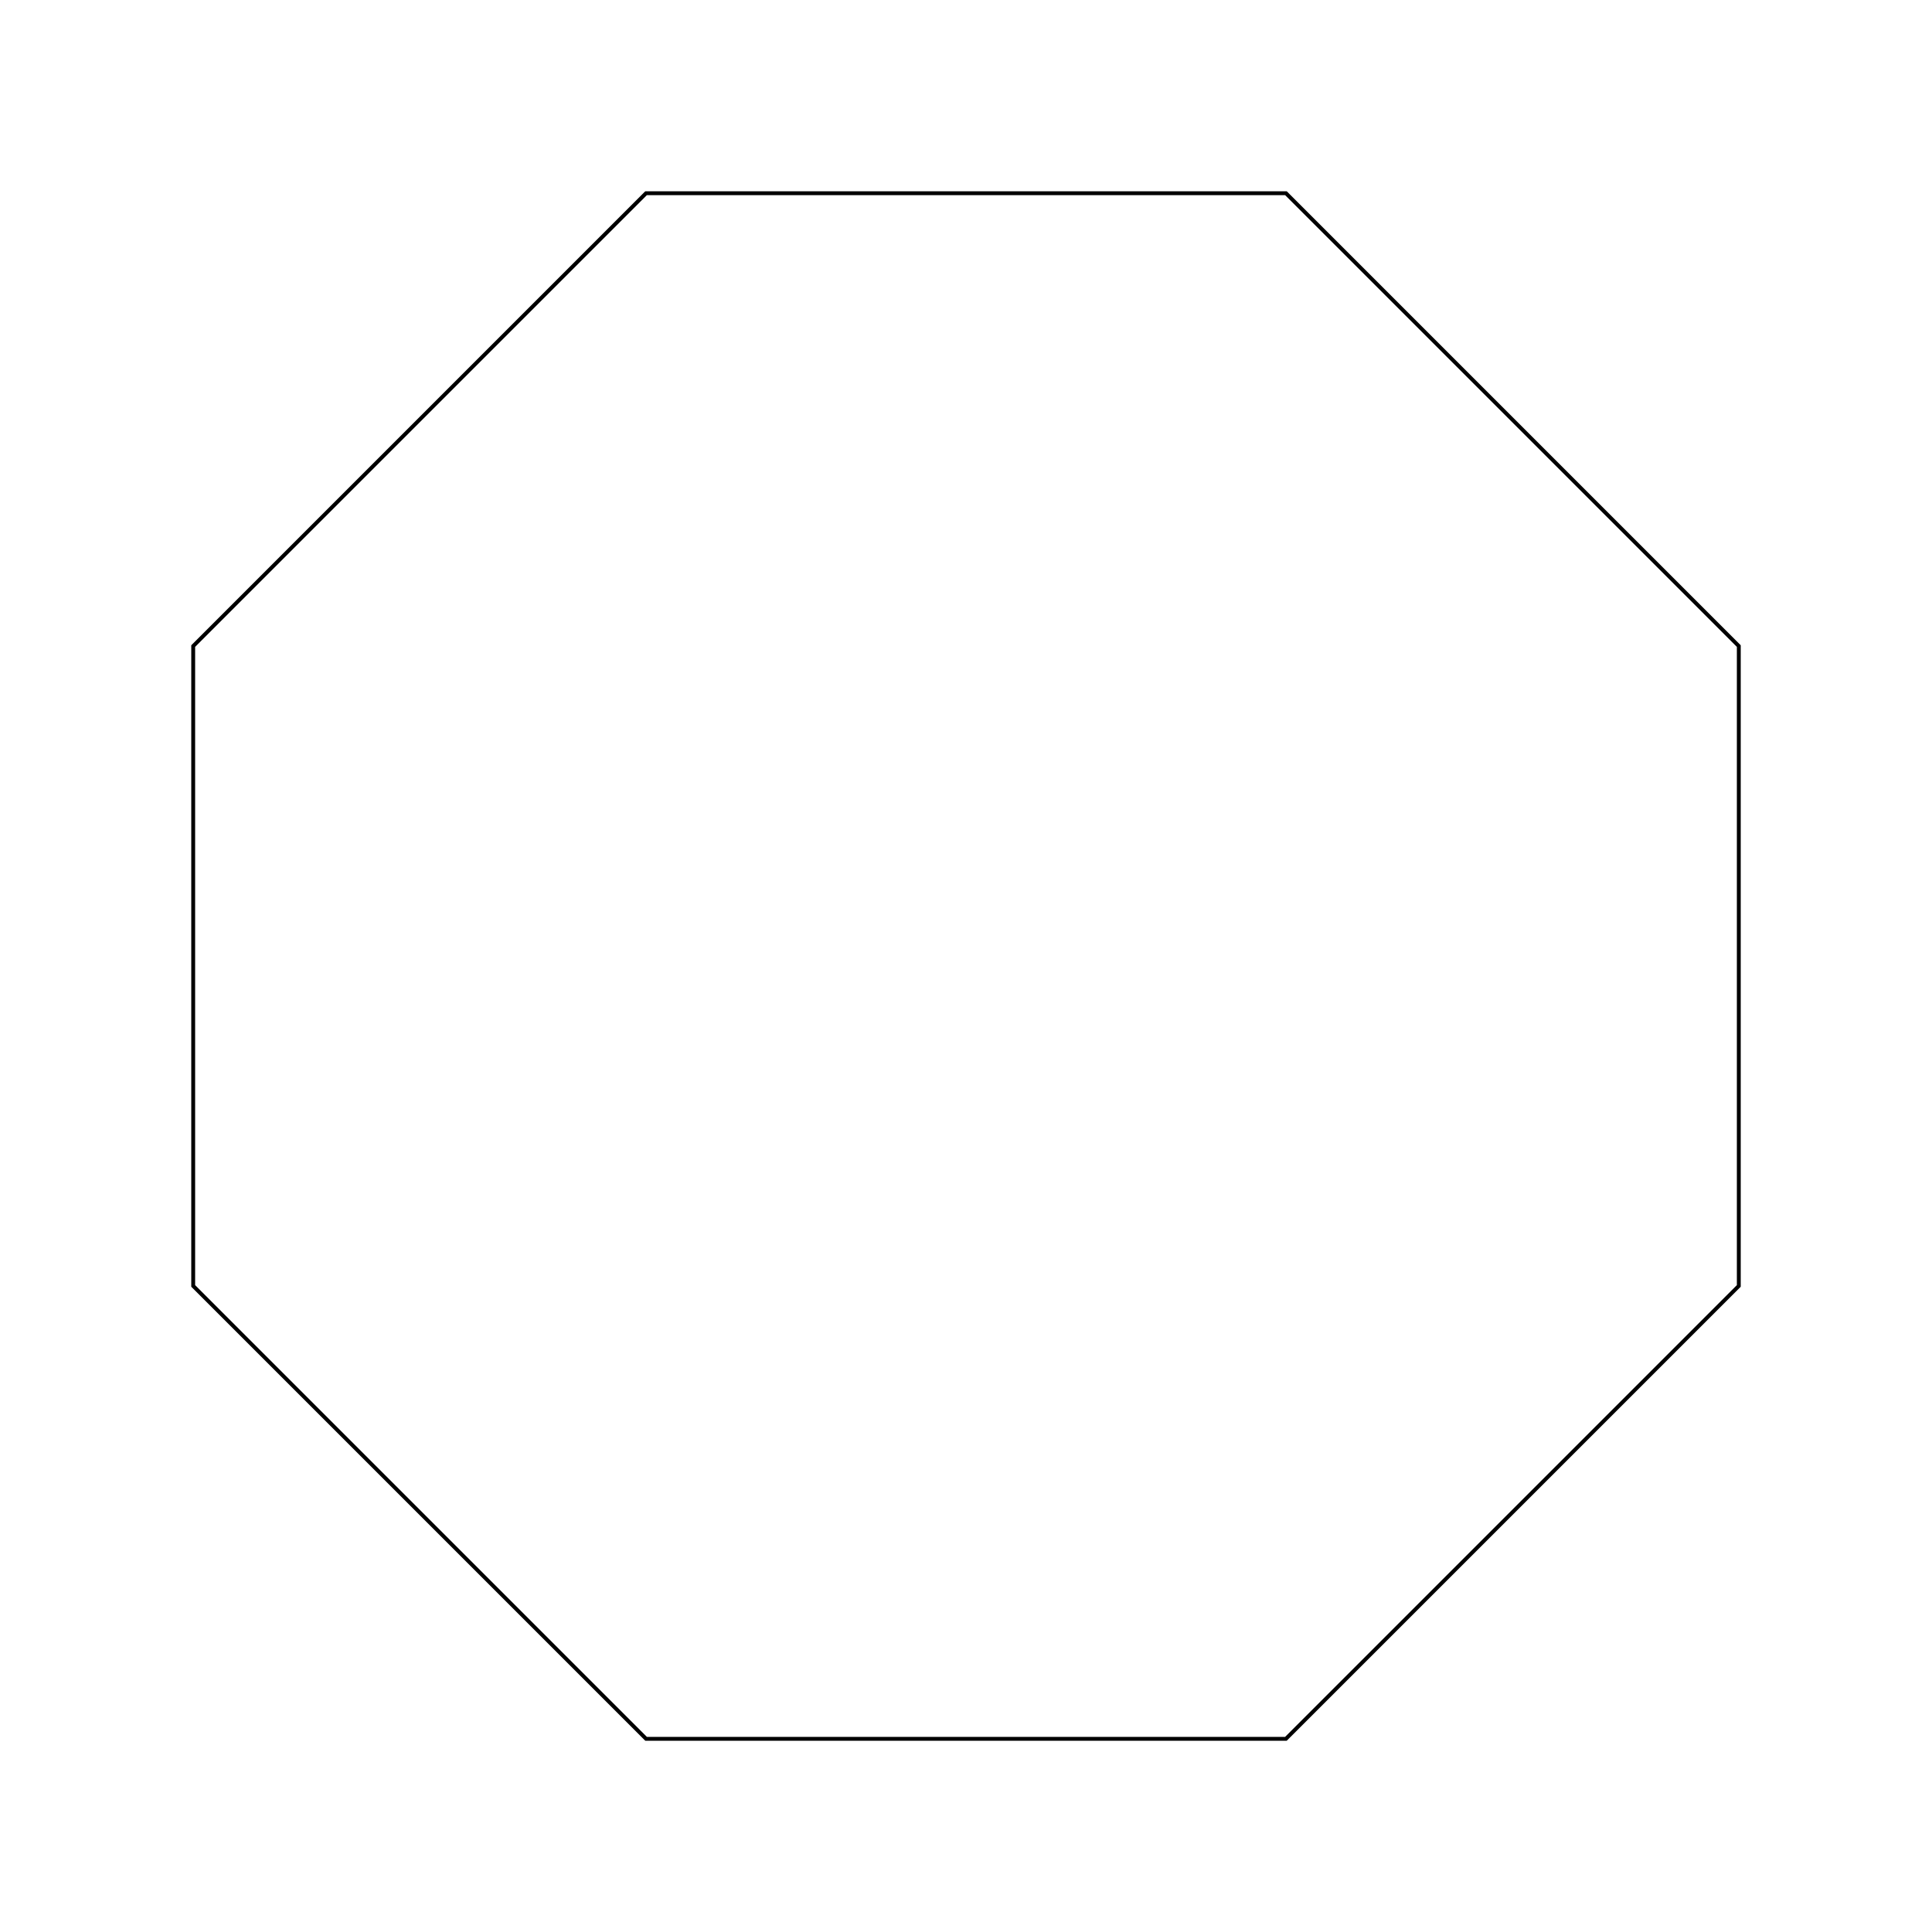
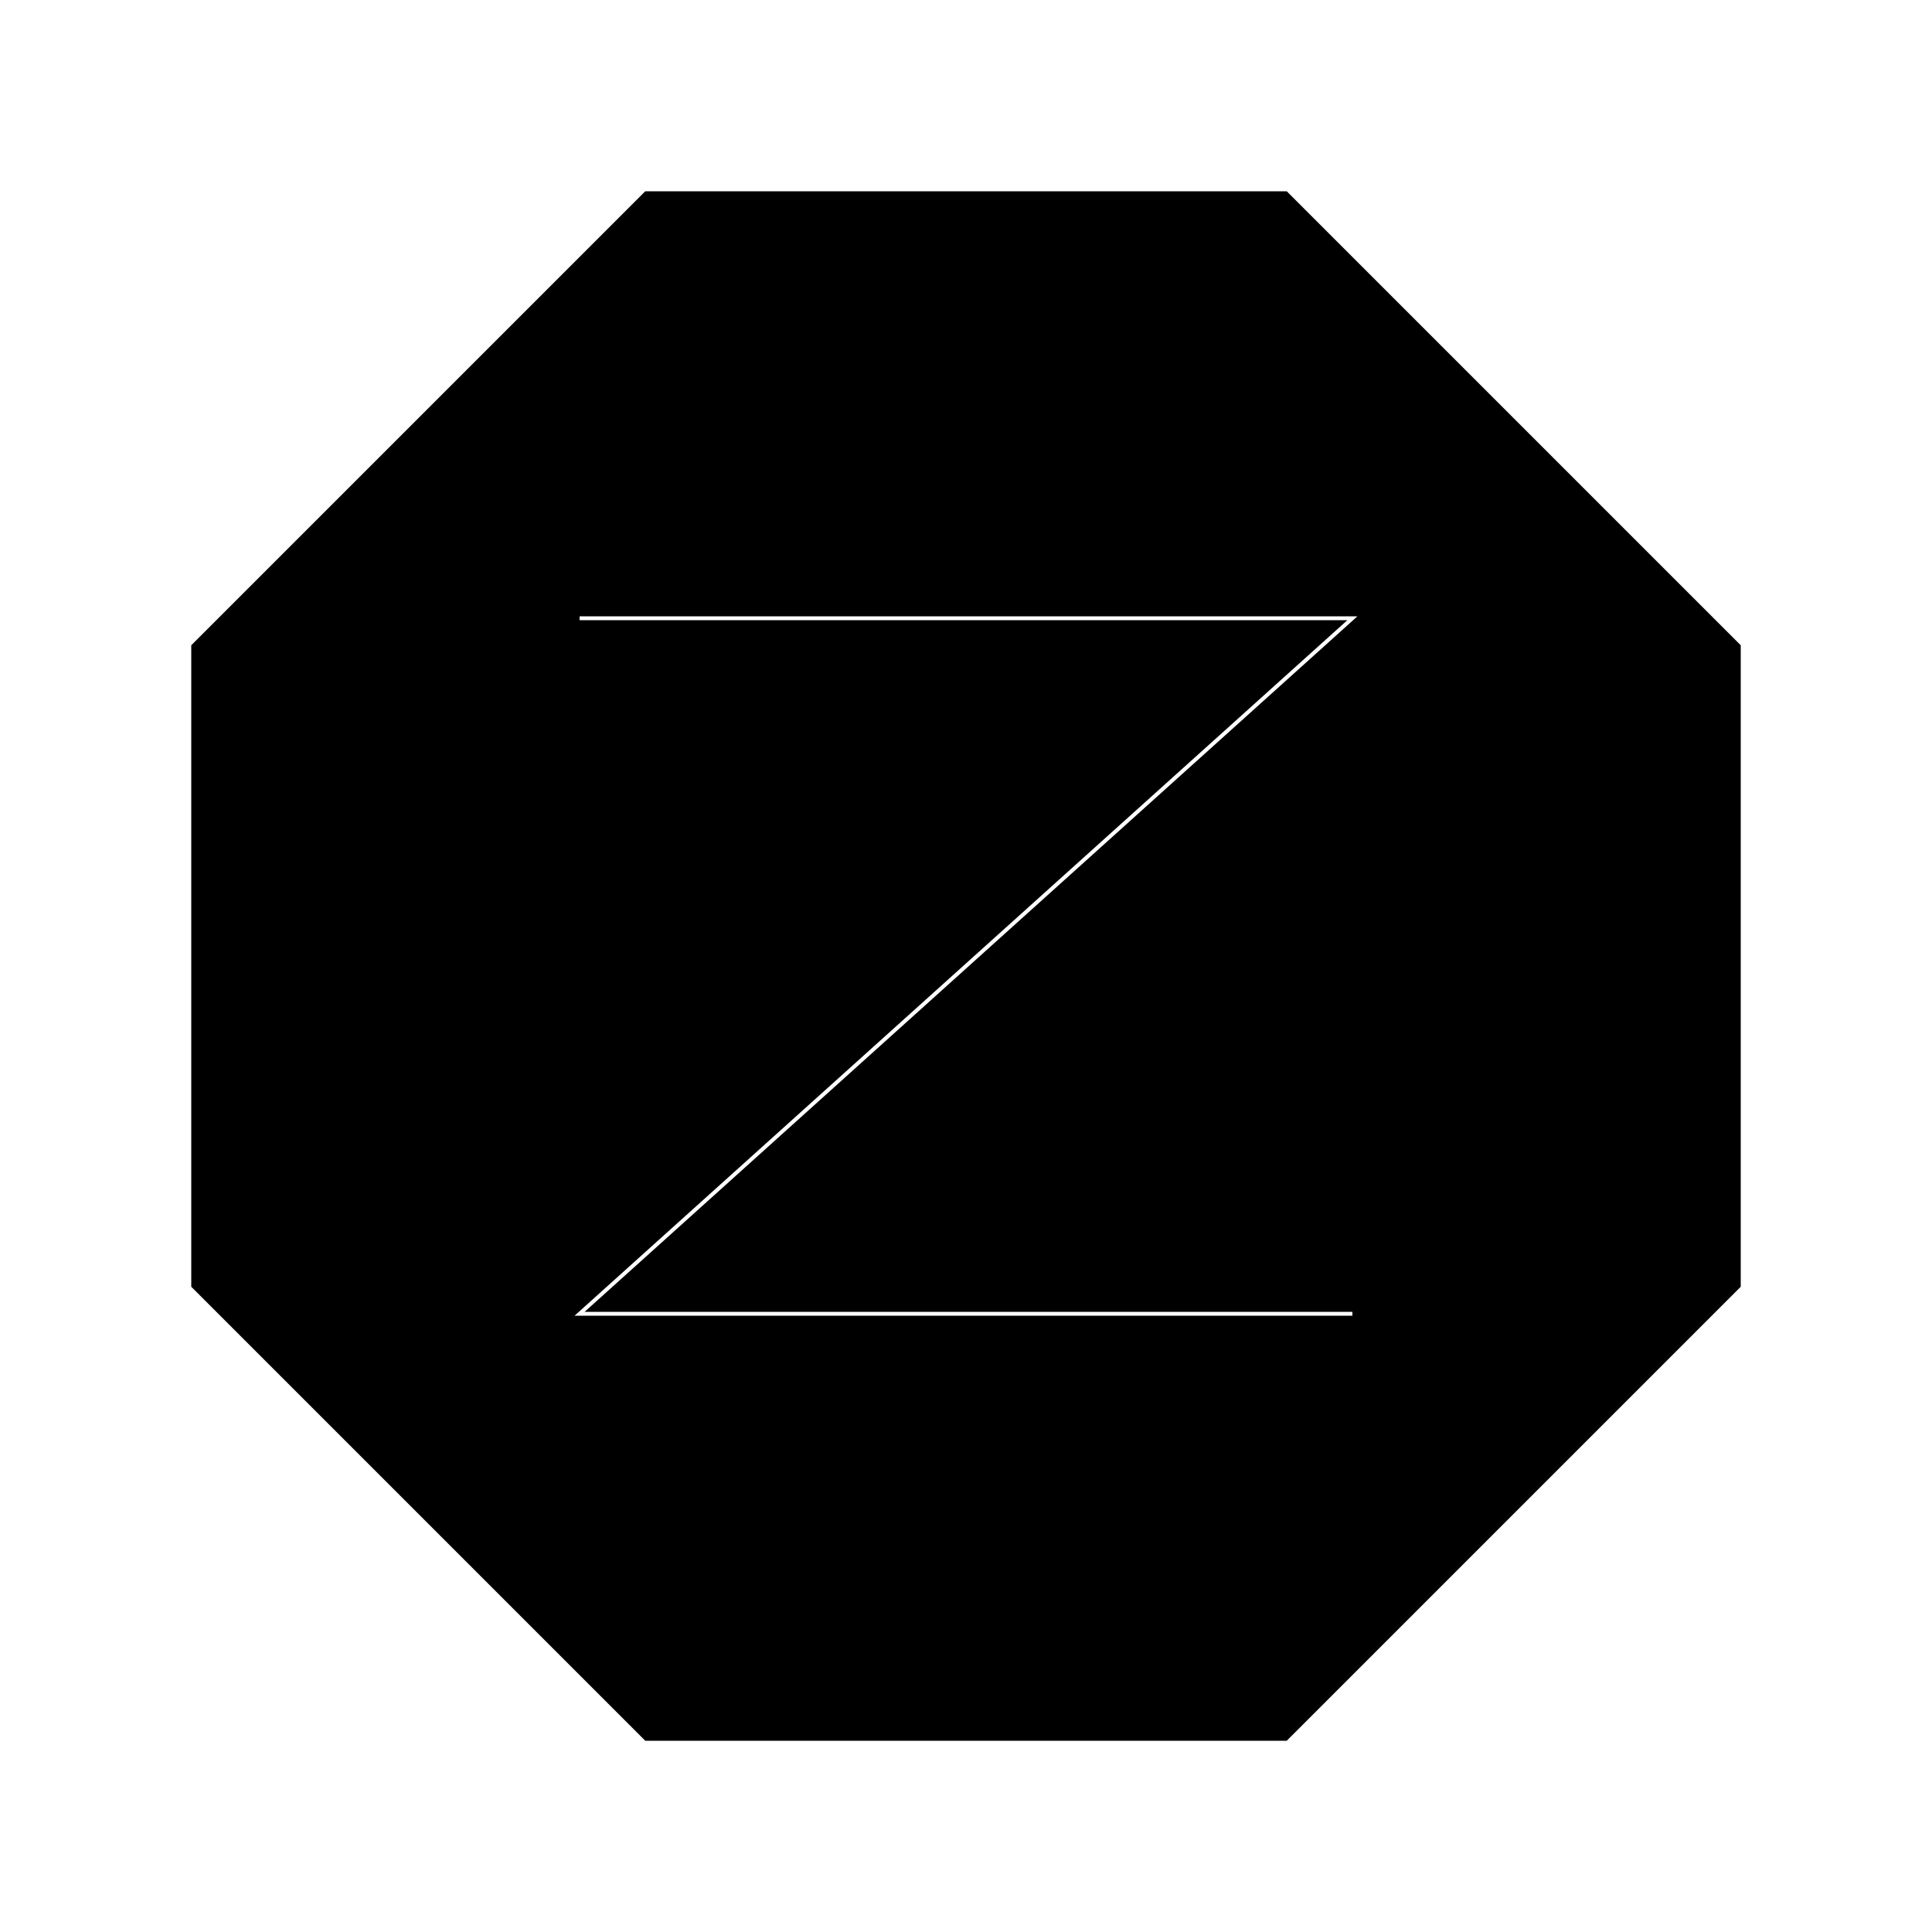
<svg xmlns="http://www.w3.org/2000/svg" width="500" height="500">
-   <path d="M50 167.2 L 167.2 50 L 332.8 50 L 450 167.2 L 450 332.8 L 332.8 450 L 167.2 450 L 50 332.8 Z" style="fill:rgb(255,255,255, 0); stroke:rgb(0,0,0)" />
+   <path d="M50 167.2 L 167.2 50 L 332.8 50 L 450 167.2 L 450 332.8 L 332.8 450 L 167.2 450 L 50 332.8 Z" style="fill:rgb(0,0,0, 1); stroke:rgb(0,0,0)" />
+   <polyline points="150 160, 350 160, 150 340, 350 340" style="fill:rgb(255,255,255, 0); stroke:rgb(255,255,255)" />
</svg>
